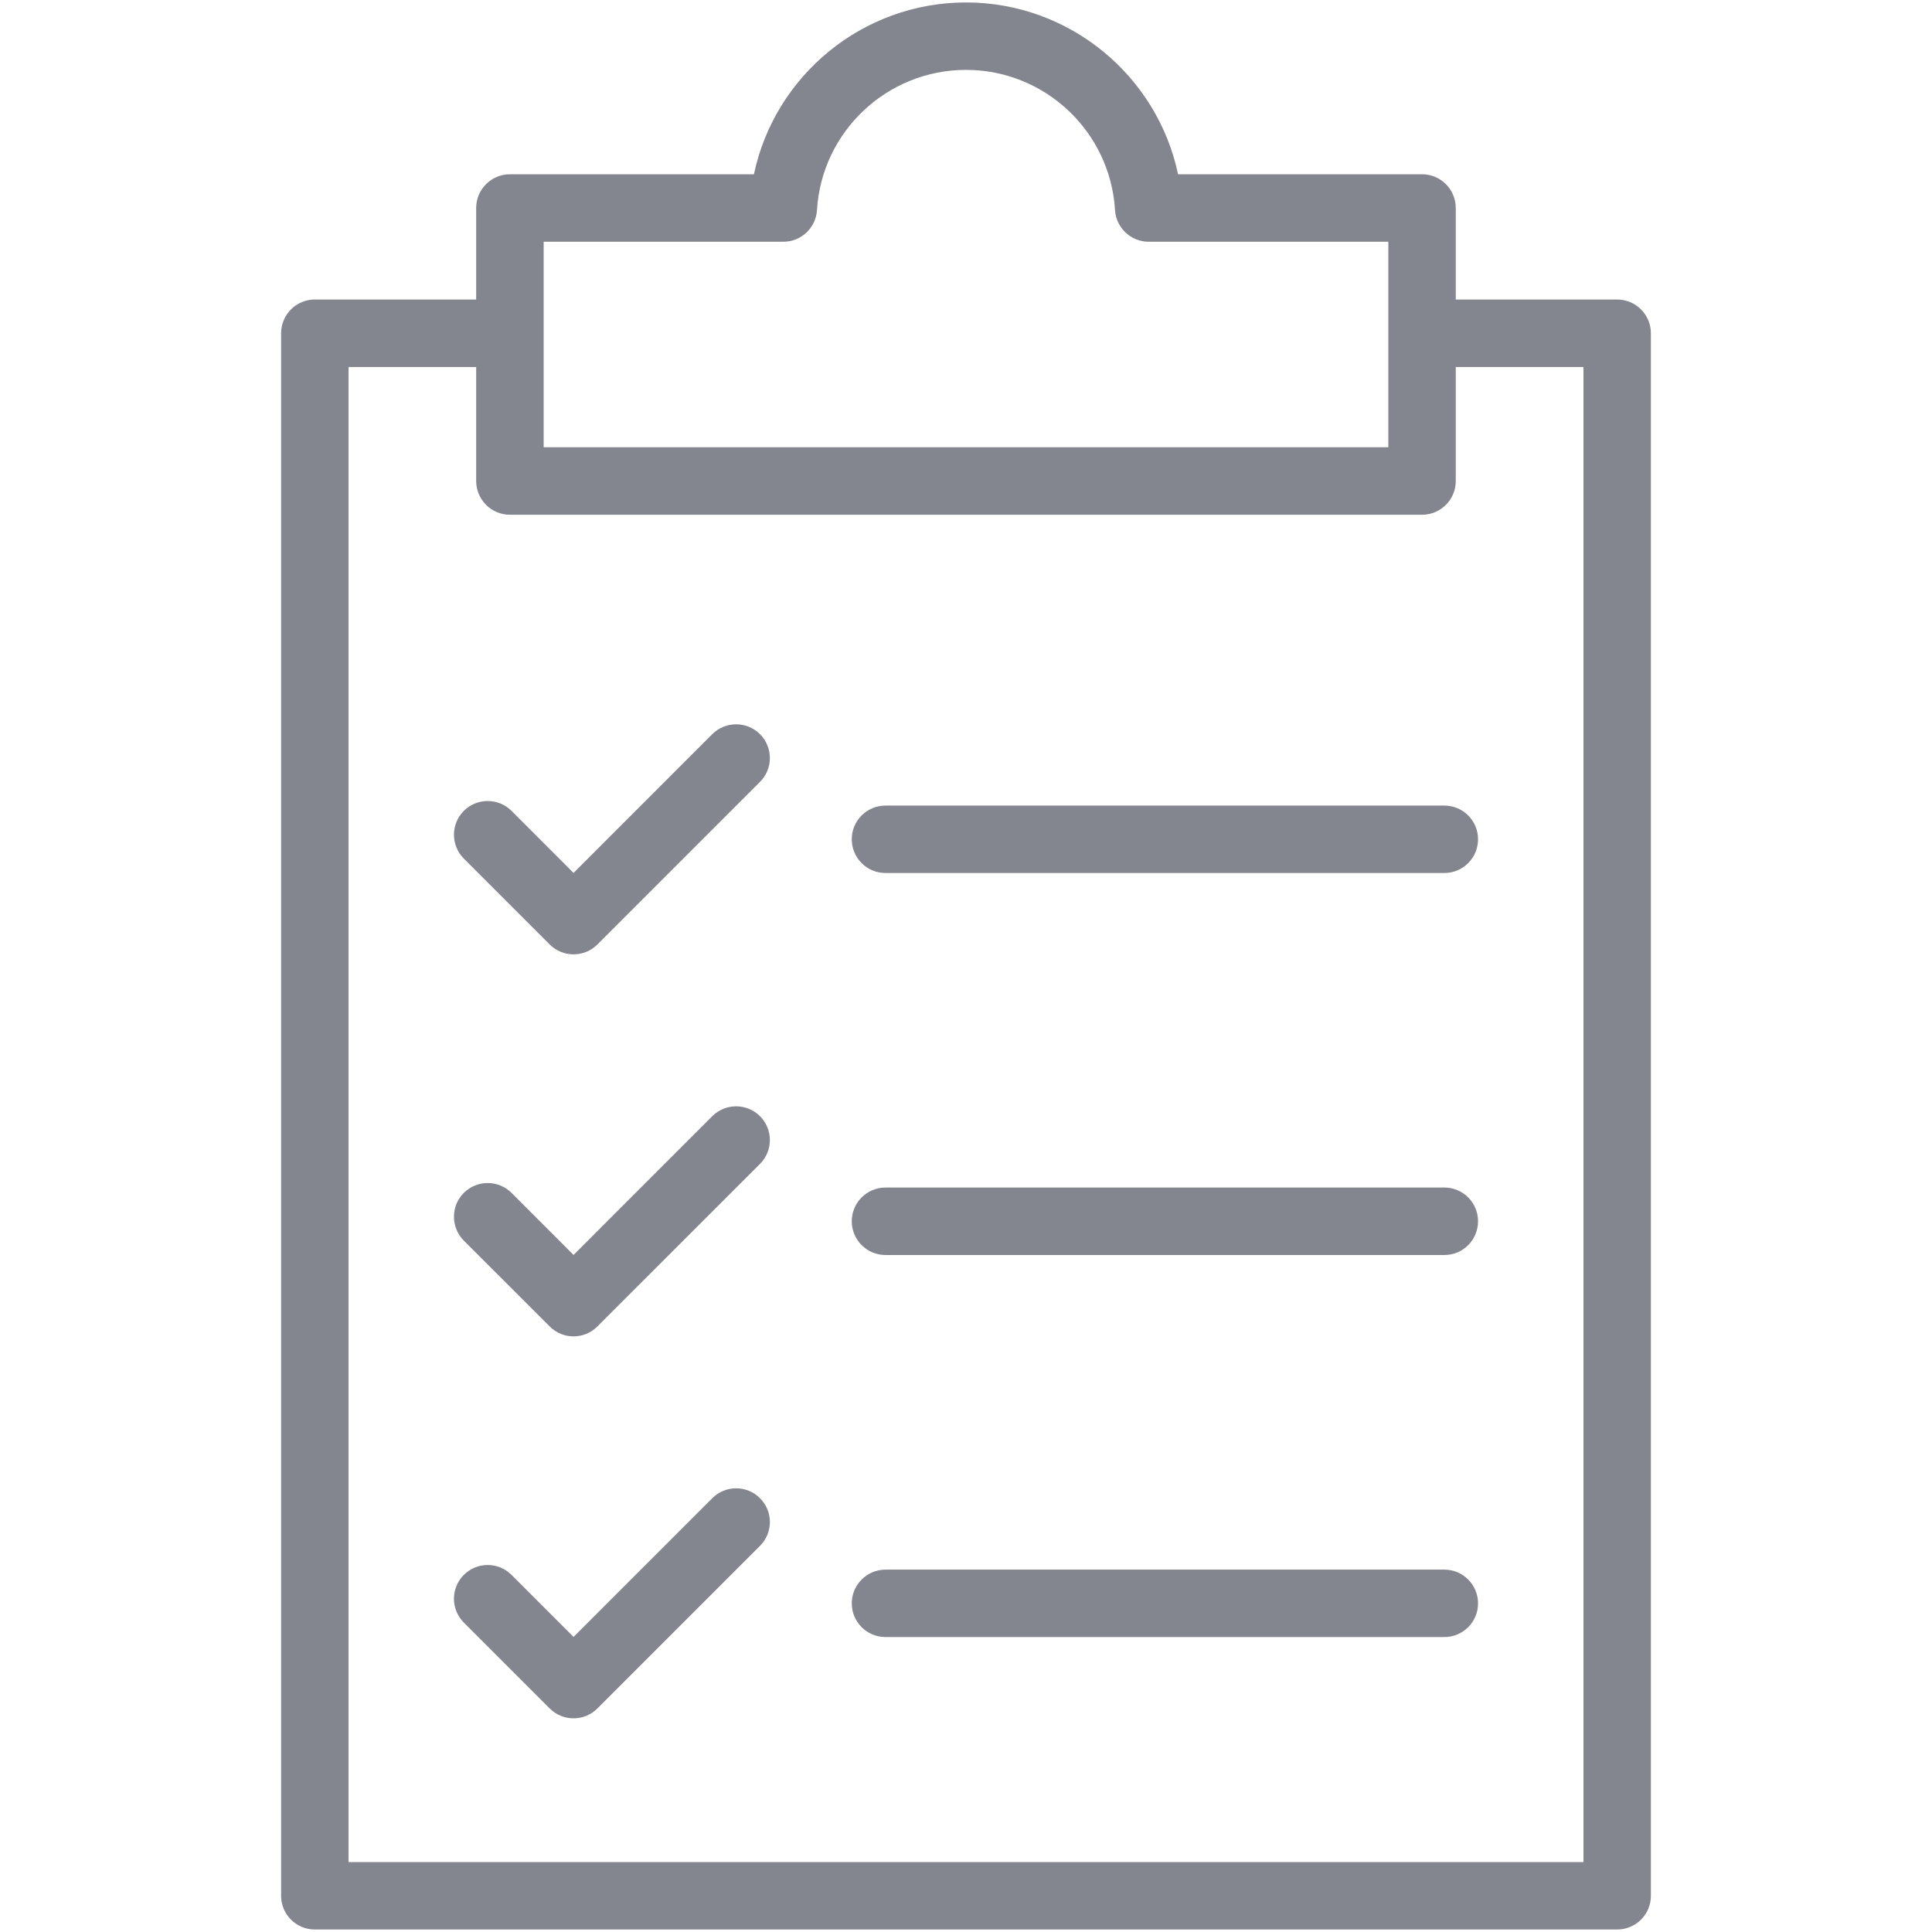
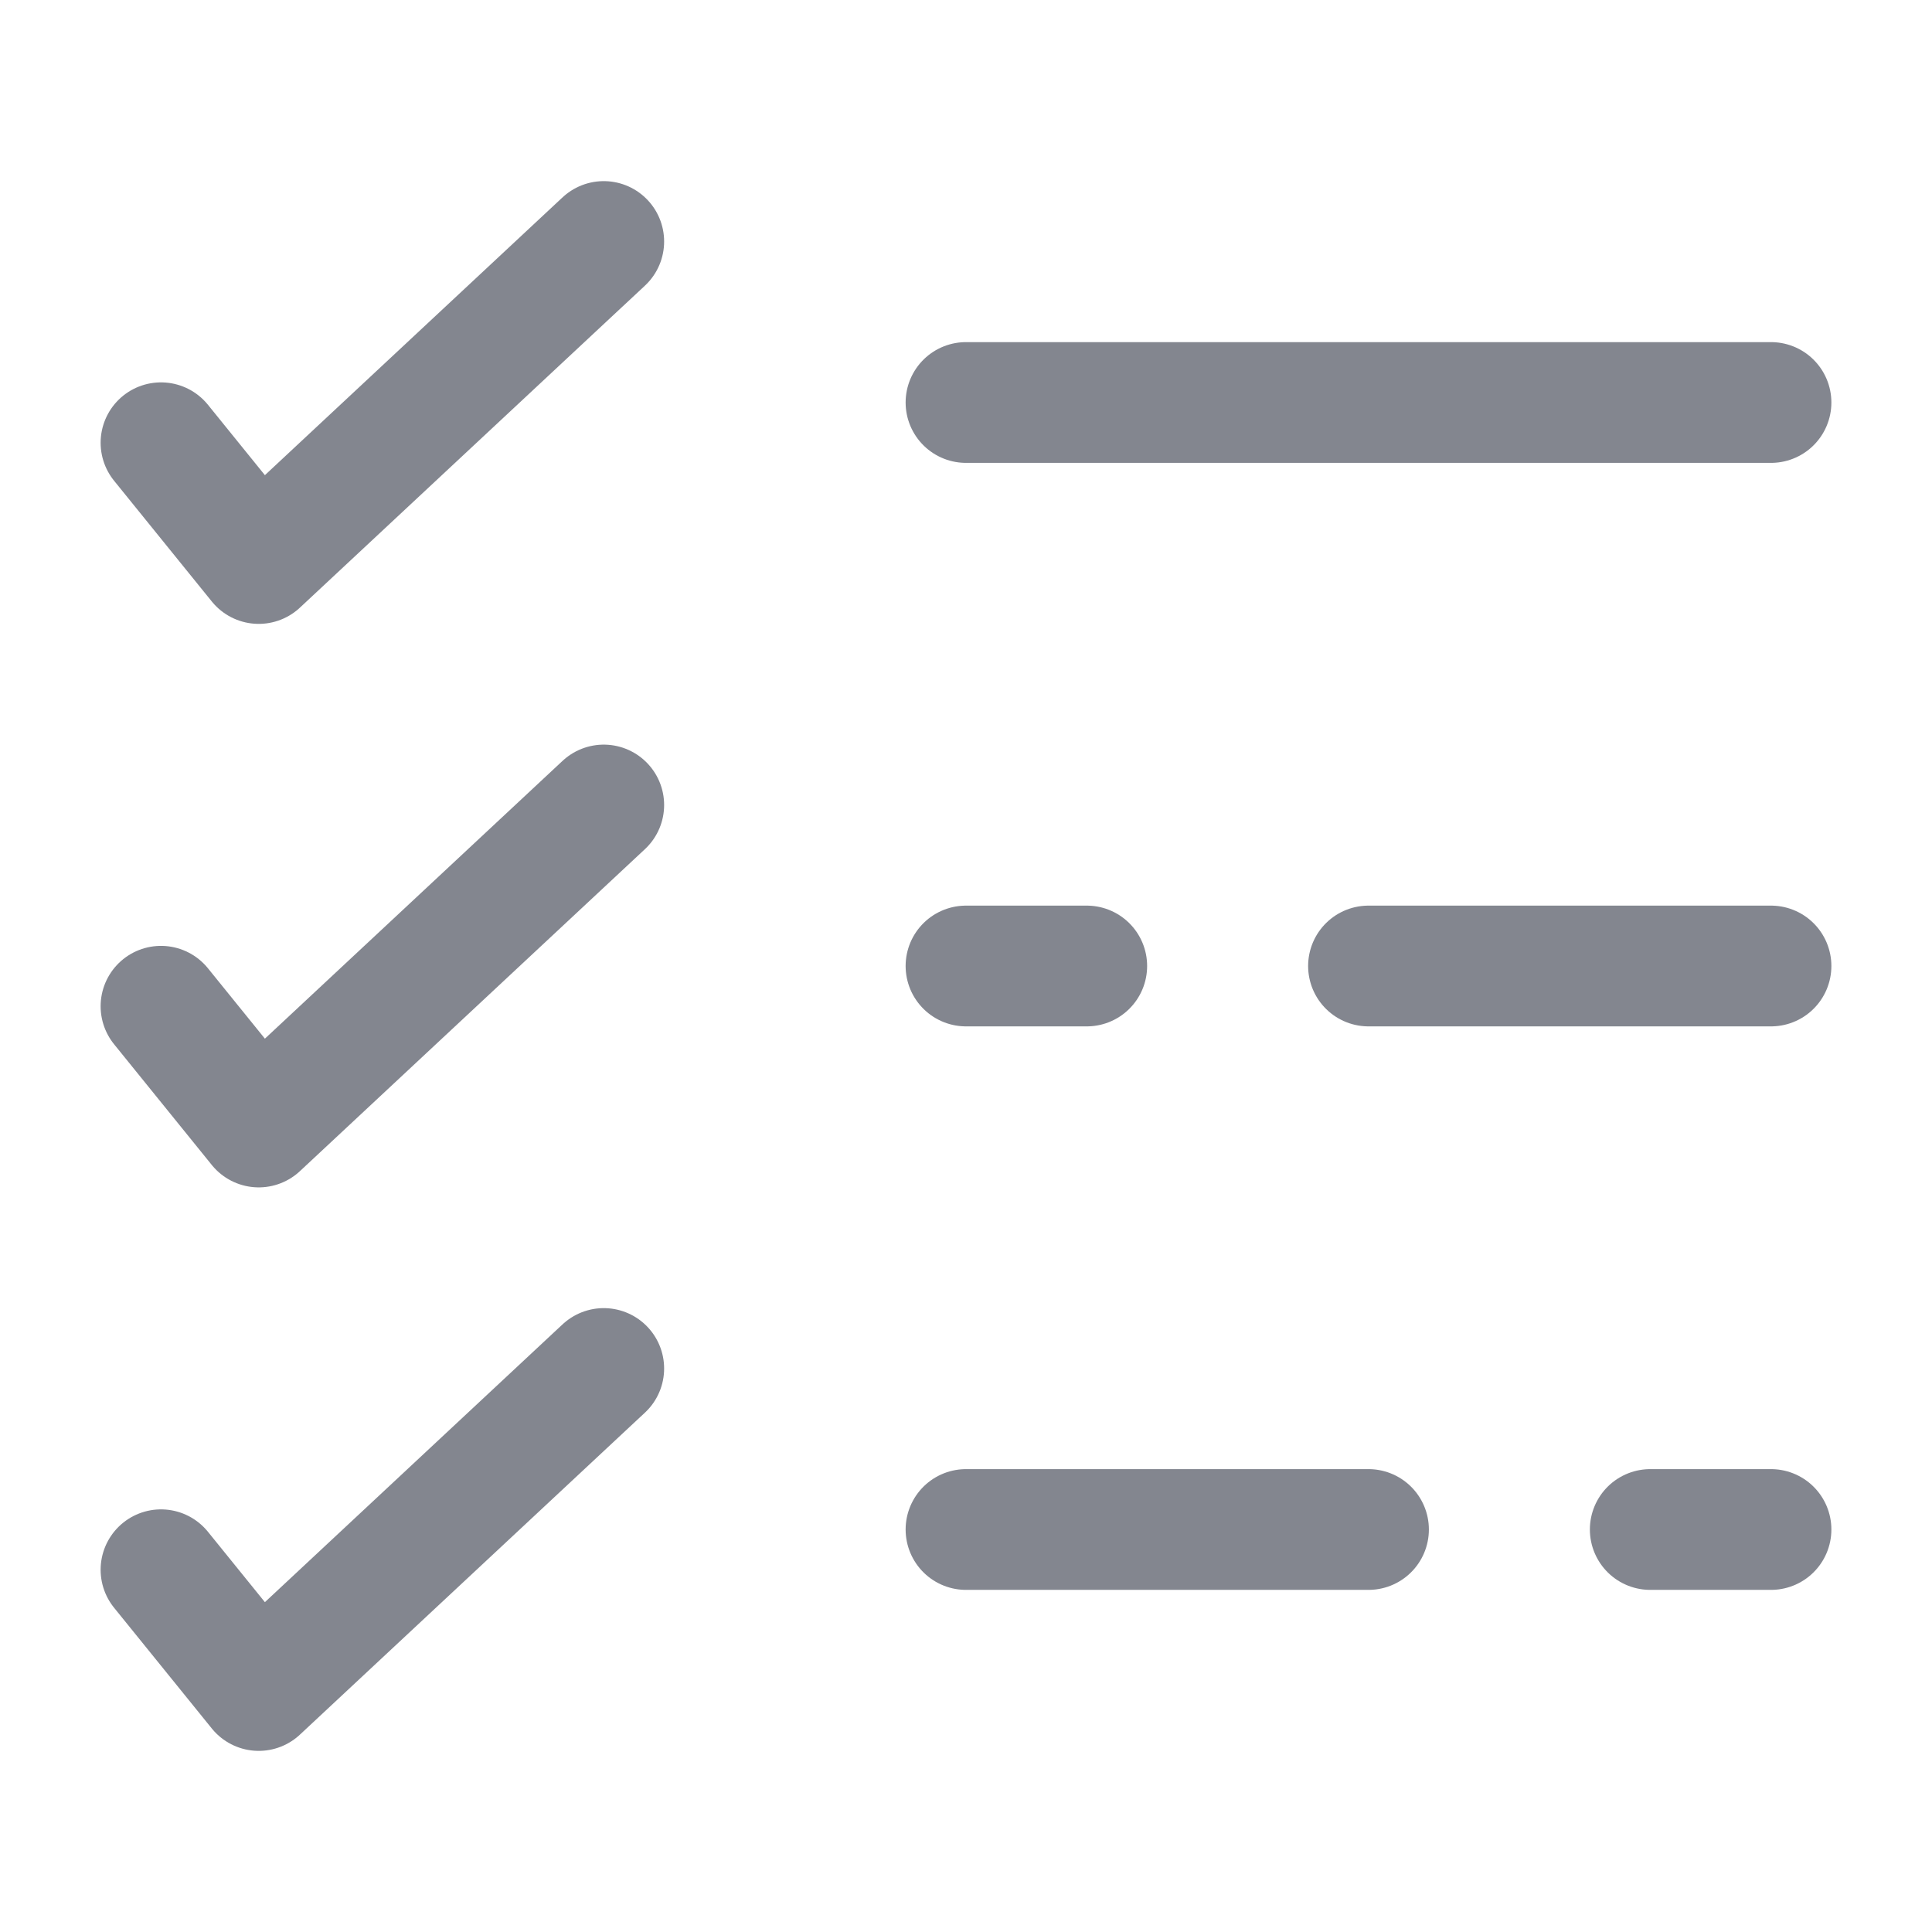
- <svg xmlns="http://www.w3.org/2000/svg" width="30" height="30" viewBox="0 0 30 30" fill="none">
-   <path d="M25.111 4.651H22.605V3.23C22.605 2.941 22.371 2.706 22.082 2.706H18.293C17.97 1.176 16.608 0.038 15 0.038C13.392 0.038 12.03 1.176 11.707 2.706H7.918C7.629 2.706 7.394 2.941 7.394 3.23V4.651H4.888C4.599 4.651 4.365 4.886 4.365 5.175V29.438C4.365 29.727 4.599 29.961 4.888 29.961H25.111C25.401 29.961 25.635 29.727 25.635 29.438V5.175C25.635 4.886 25.401 4.651 25.111 4.651ZM8.442 3.754H12.163C12.44 3.754 12.669 3.538 12.686 3.262C12.76 2.041 13.776 1.085 15 1.085C16.224 1.085 17.24 2.041 17.314 3.262C17.331 3.538 17.56 3.754 17.837 3.754H21.558V4.651V5.699V6.945H8.442V5.699V4.651V3.754ZM24.588 28.914H5.412V5.699H7.394V7.469C7.394 7.758 7.629 7.993 7.918 7.993H22.082C22.371 7.993 22.605 7.758 22.605 7.469V5.699H24.588V28.914Z" fill="#83868F" />
-   <path d="M11.06 11.4L8.906 13.555L7.943 12.591C7.738 12.387 7.407 12.387 7.202 12.591C6.998 12.796 6.998 13.127 7.202 13.332L8.536 14.666C8.638 14.768 8.772 14.819 8.906 14.819C9.04 14.819 9.174 14.768 9.276 14.666L11.801 12.141C12.006 11.937 12.006 11.605 11.801 11.4C11.597 11.196 11.265 11.196 11.06 11.4Z" fill="#83868F" />
-   <path d="M13.75 12.509C13.461 12.509 13.226 12.743 13.226 13.032C13.226 13.322 13.461 13.556 13.75 13.556H22.428C22.717 13.556 22.951 13.322 22.951 13.032C22.951 12.743 22.717 12.509 22.428 12.509H13.75Z" fill="#83868F" />
-   <path d="M11.06 17.332L8.906 19.487L7.943 18.523C7.738 18.319 7.407 18.319 7.202 18.523C6.998 18.728 6.998 19.059 7.202 19.264L8.536 20.597C8.638 20.7 8.772 20.751 8.906 20.751C9.04 20.751 9.174 20.7 9.276 20.597L11.801 18.073C12.006 17.868 12.006 17.537 11.801 17.332C11.597 17.128 11.265 17.128 11.06 17.332Z" fill="#83868F" />
-   <path d="M22.428 18.44H13.75C13.461 18.44 13.226 18.675 13.226 18.964C13.226 19.253 13.461 19.488 13.75 19.488H22.428C22.717 19.488 22.951 19.253 22.951 18.964C22.951 18.675 22.717 18.44 22.428 18.44Z" fill="#83868F" />
-   <path d="M11.06 23.264L8.906 25.418L7.943 24.455C7.738 24.25 7.407 24.25 7.202 24.455C6.998 24.659 6.998 24.991 7.202 25.195L8.536 26.529C8.638 26.631 8.772 26.682 8.906 26.682C9.04 26.682 9.174 26.631 9.276 26.529L11.801 24.004C12.006 23.8 12.006 23.468 11.801 23.264C11.597 23.059 11.265 23.059 11.06 23.264Z" fill="#83868F" />
-   <path d="M22.428 24.373H13.75C13.461 24.373 13.226 24.608 13.226 24.897C13.226 25.186 13.461 25.42 13.75 25.42H22.428C22.717 25.42 22.951 25.186 22.951 24.897C22.951 24.608 22.717 24.373 22.428 24.373Z" fill="#83868F" />
+ <svg xmlns="http://www.w3.org/2000/svg" width="800px" height="800px" viewBox="0 0 24 24" fill="none">
+   <g id="SVGRepo_bgCarrier" stroke-width="0" />
+   <g id="SVGRepo_tracerCarrier" stroke-linecap="round" stroke-linejoin="round" />
+   <g id="SVGRepo_iconCarrier">
+     <path d="M2 5.5L3.214 7L7.5 3" stroke="#83868F" stroke-width="1.5" stroke-linecap="round" stroke-linejoin="round" />
+     <path d="M2 12.5L3.214 14L7.5 10" stroke="#83868F" stroke-width="1.5" stroke-linecap="round" stroke-linejoin="round" />
+     <path d="M2 19.5L3.214 21L7.5 17" stroke="#83868F" stroke-width="1.5" stroke-linecap="round" stroke-linejoin="round" />
+     <path d="M22 12H17M12 12H13.5" stroke="#83868F" stroke-width="1.5" stroke-linecap="round" />
+     <path d="M12 19H17M20.5 19H22" stroke="#83868F" stroke-width="1.5" stroke-linecap="round" />
+     <path d="M22 5L12 5" stroke="#83868F" stroke-width="1.5" stroke-linecap="round" />
+   </g>
</svg>
